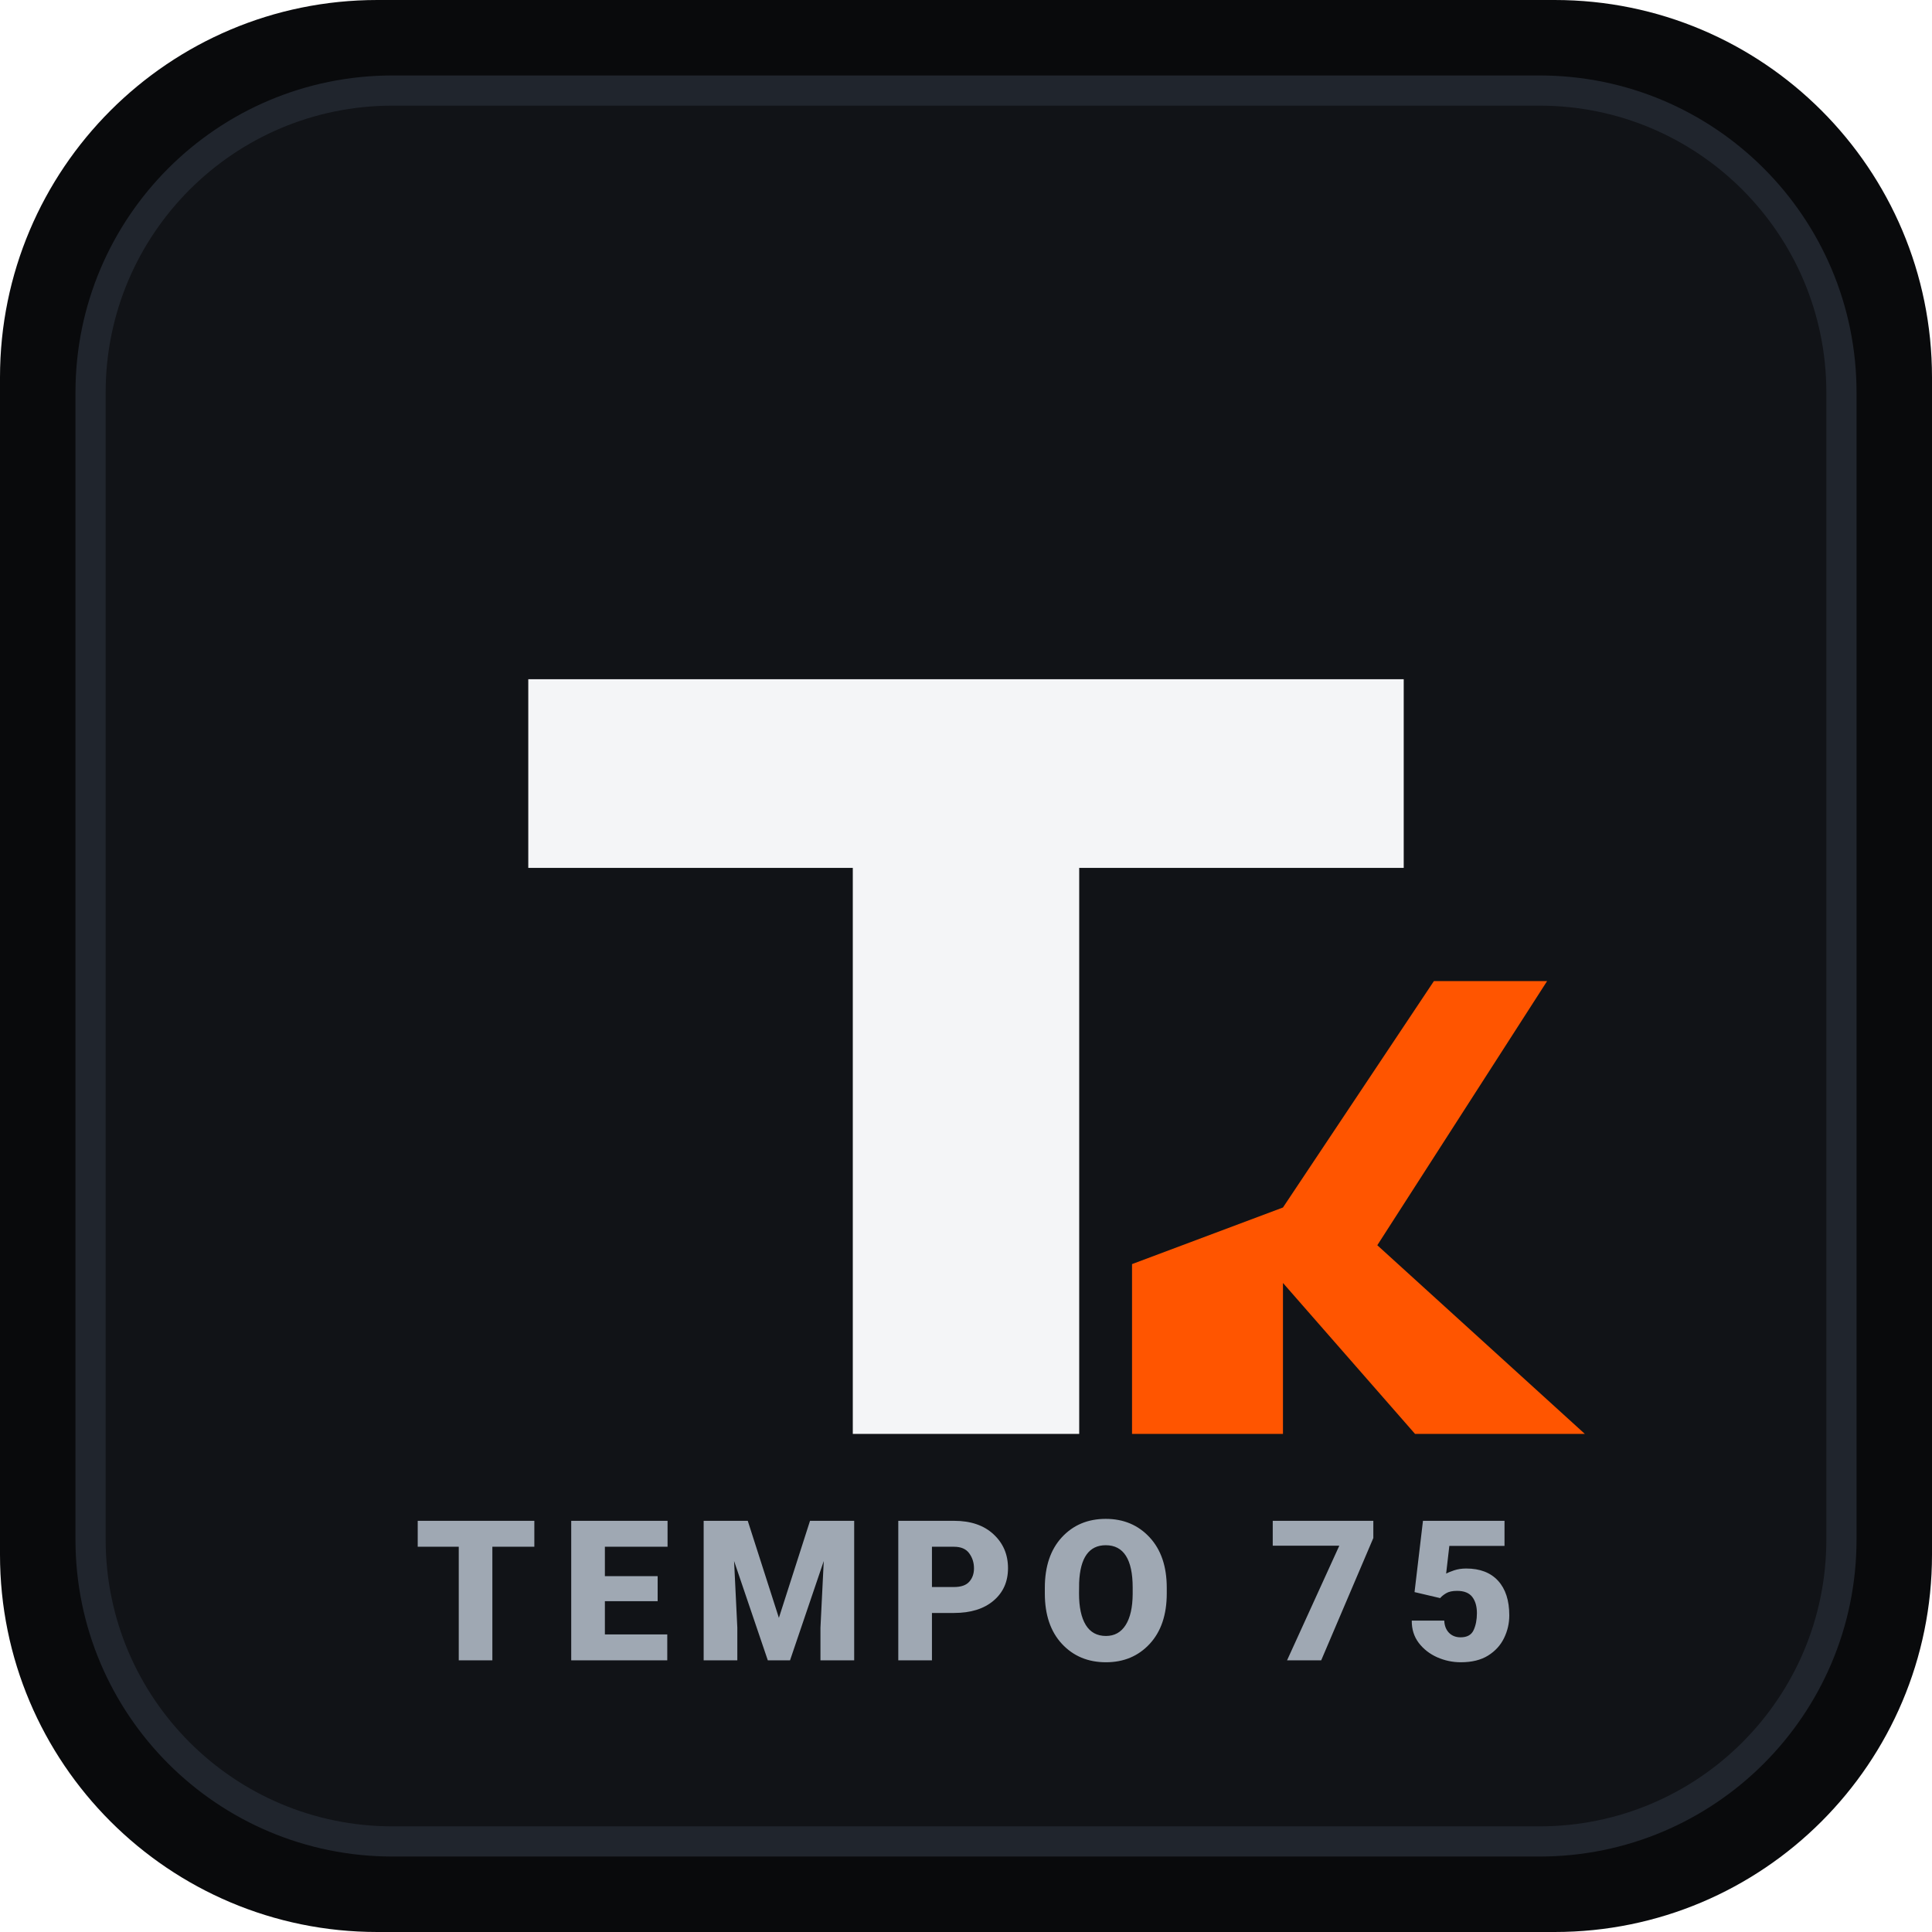
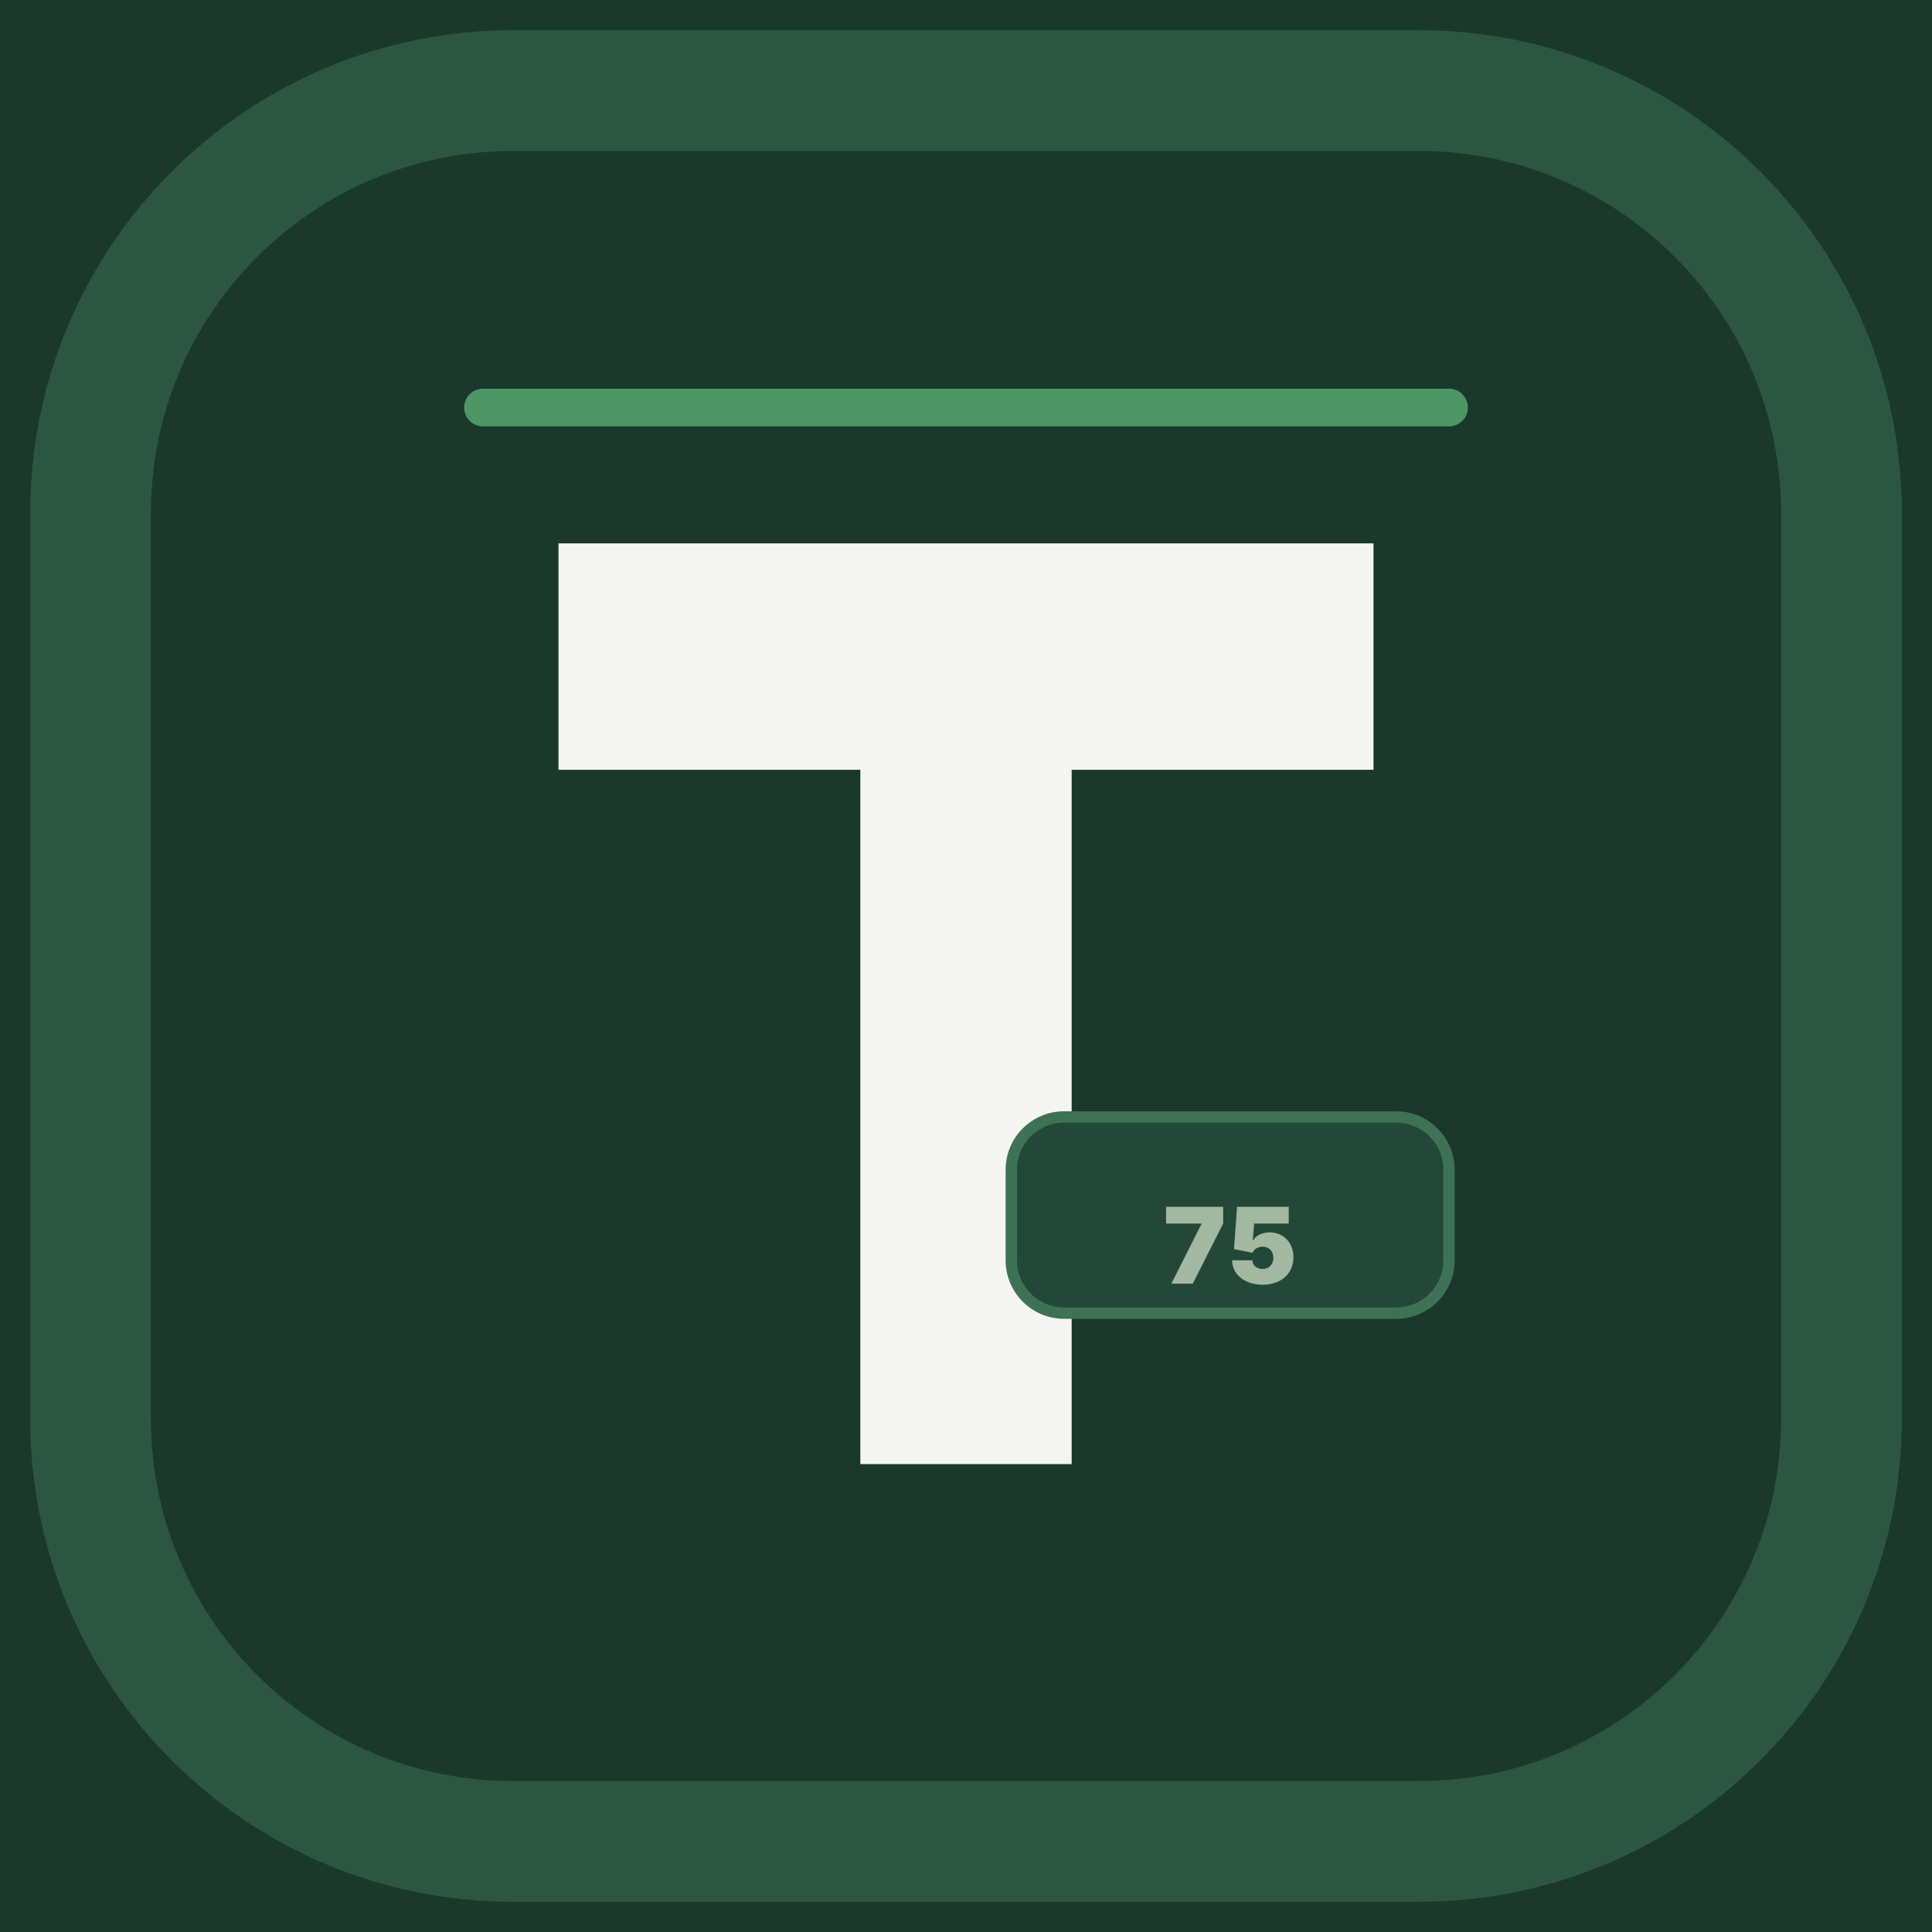
- <svg xmlns="http://www.w3.org/2000/svg" viewBox="0 0 512 512" width="100%" height="100%">
-   <rect width="512" height="512" rx="100" fill="#090A0C" />
-   <rect x="24" y="24" width="464" height="464" rx="80" fill="#111317" stroke="#20252D" stroke-width="8" />
-   <path d="M140 180 H372 V230 H286 V380 H226 V230 H140 Z" fill="#F4F5F7" />
-   <polygon points="340,320 380,260 410,260 365,330 420,380 375,380 340,340 340,380 300,380 300,335" fill="#FF5500" />
-   <text x="256" y="440" font-family="-apple-system, BlinkMacSystemFont, 'Segoe UI', Roboto, sans-serif" font-size="52" font-weight="900" letter-spacing="6" fill="#9FA8B3" text-anchor="middle">TEMPO 75</text>
+ <svg xmlns="http://www.w3.org/2000/svg" viewBox="0 0 64 64" width="64" height="64">
+   <rect width="64" height="64" fill="#1A382B" />
+   <rect x="3" y="3" width="58" height="58" rx="14" fill="#1A382B" stroke="#2B5742" stroke-width="4" />
+   <g transform="translate(0, 0) scale(0.125)">
+     <line x1="128" y1="108" x2="384" y2="108" stroke="#4E9665" stroke-width="10" stroke-linecap="round" />
+     <path d="M148 144 H364 V204 H284 V388 H228 V204 H148 Z" fill="#F4F5F0" />
+     <rect x="268" y="296" width="116" height="52" rx="14" fill="#244837" stroke="#3E7255" stroke-width="3" />
+     <text x="326" y="330" font-family="-apple-system, BlinkMacSystemFont, 'SF Pro Display', 'Inter', monospace" font-size="28" font-weight="900" fill="#A2B8A0" text-anchor="middle" dominant-baseline="central" letter-spacing="1">75</text>
+   </g>
</svg>
